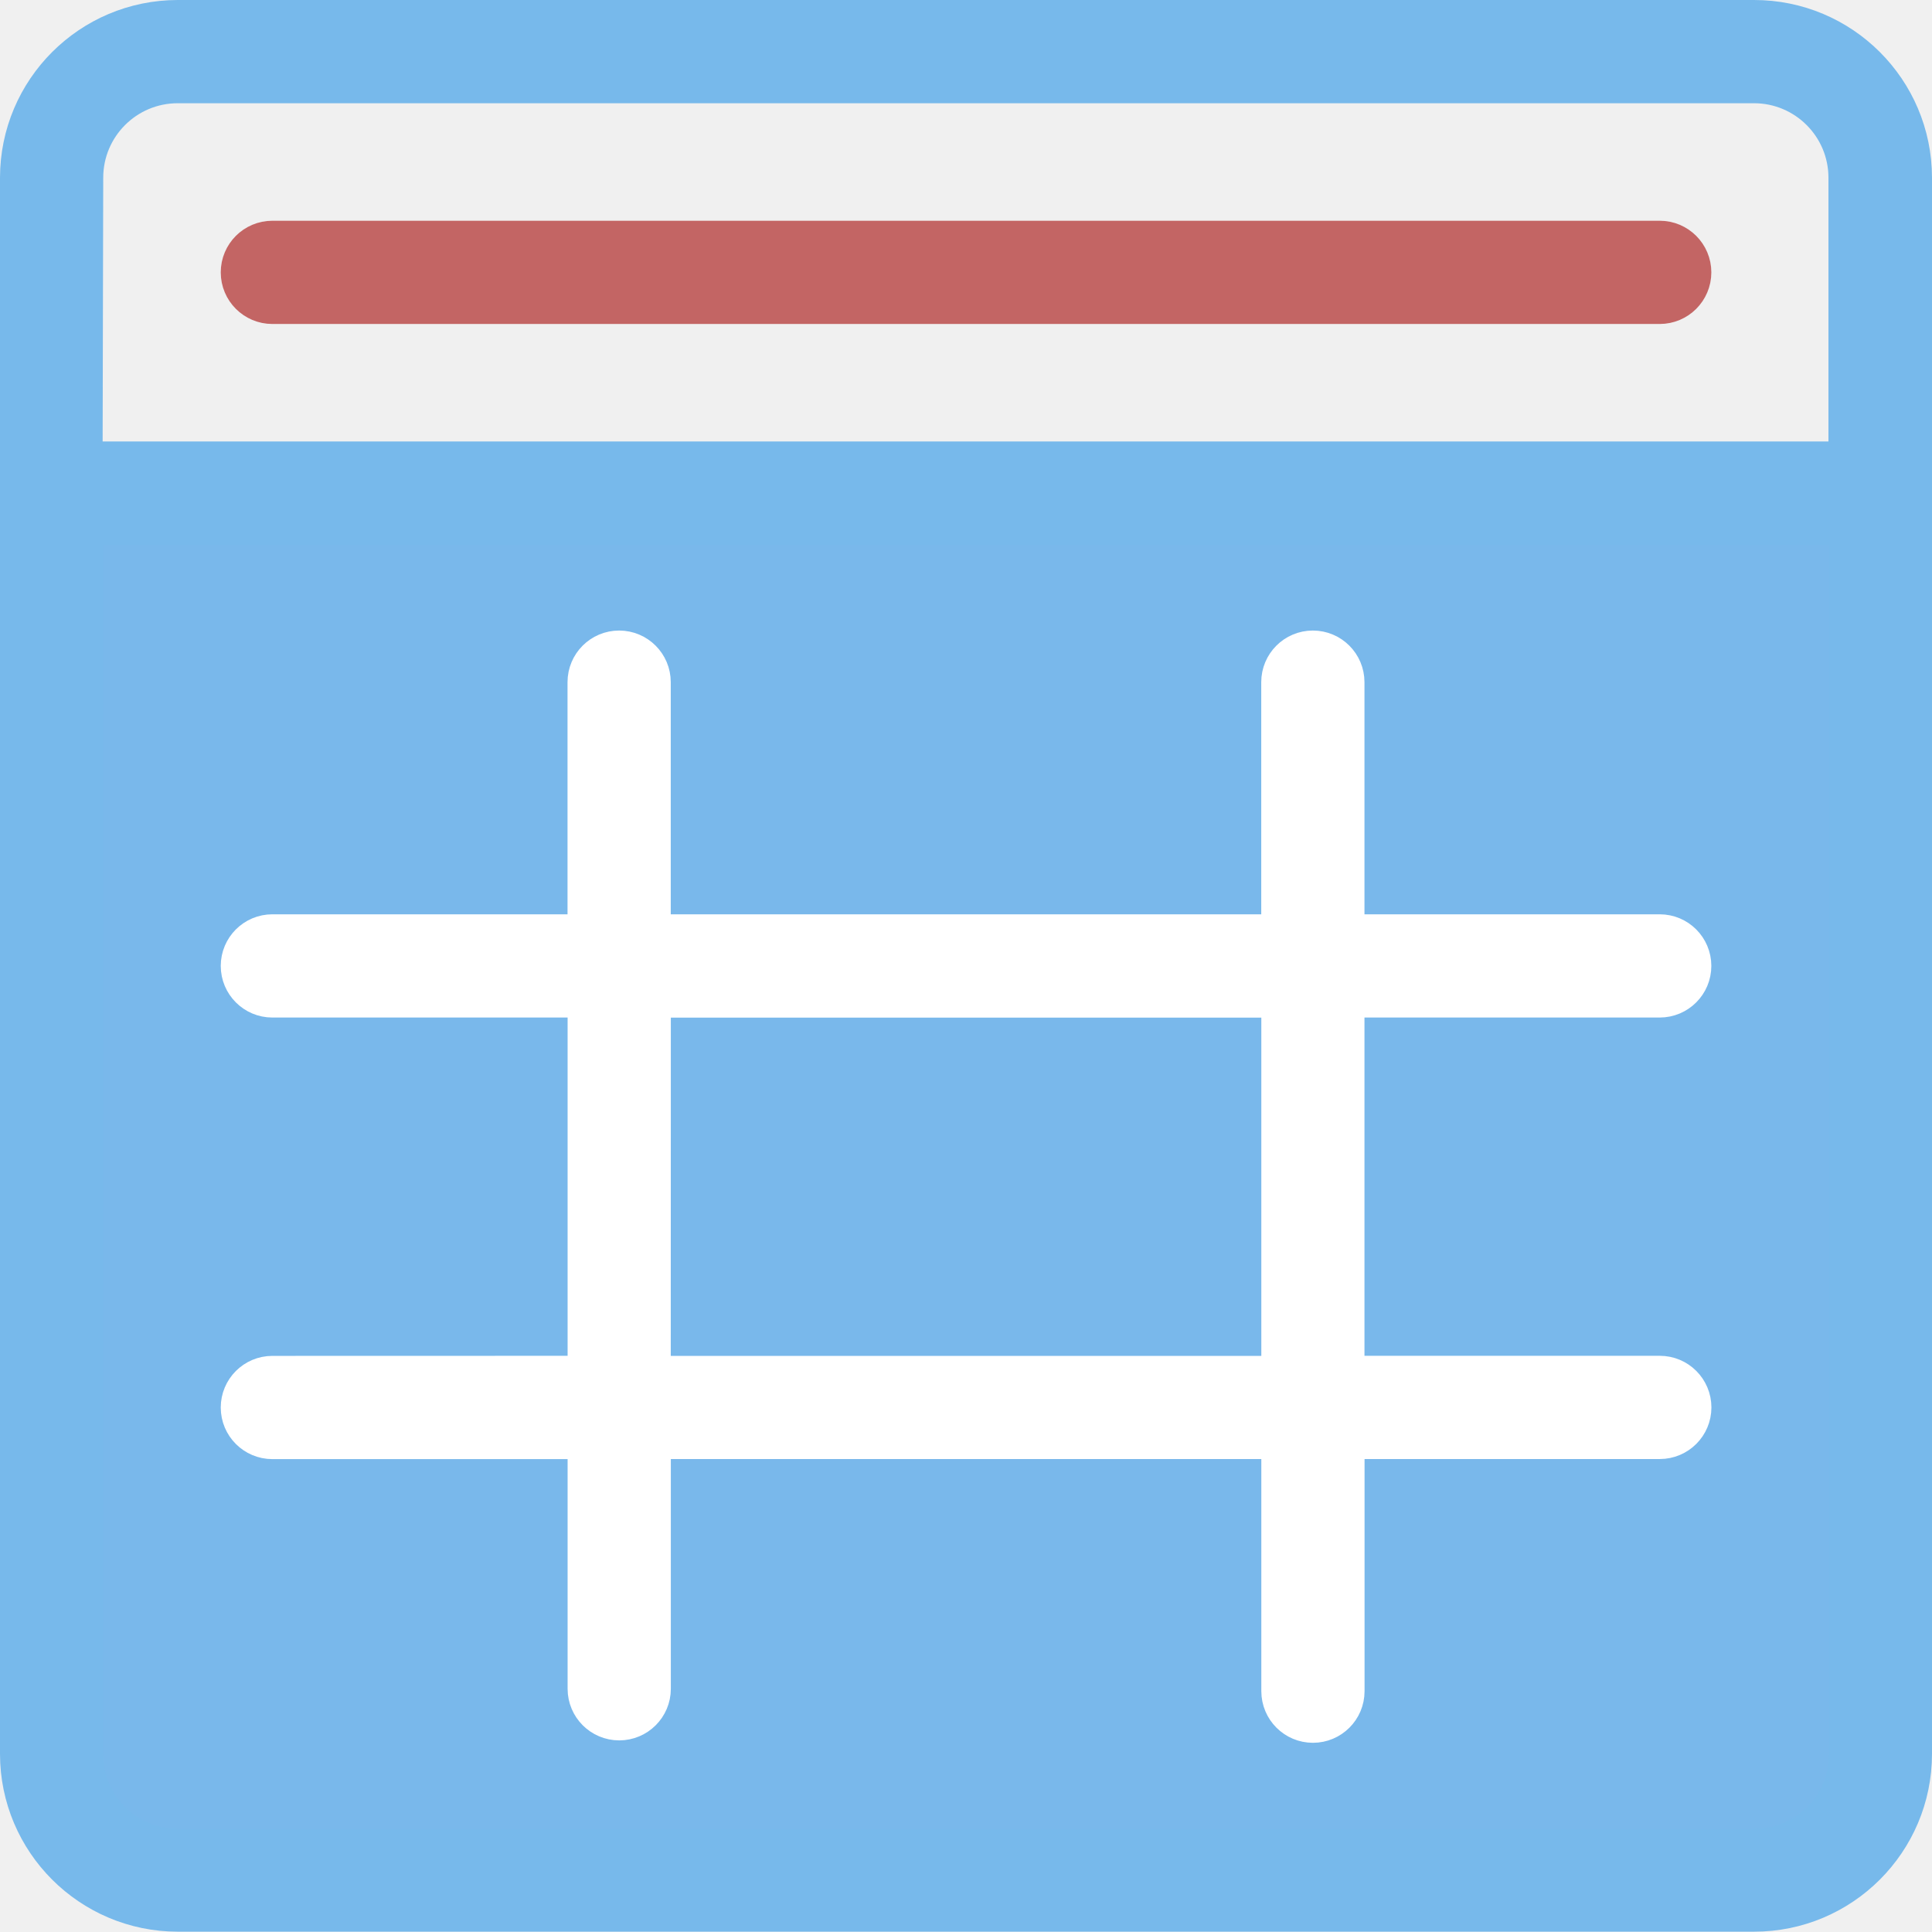
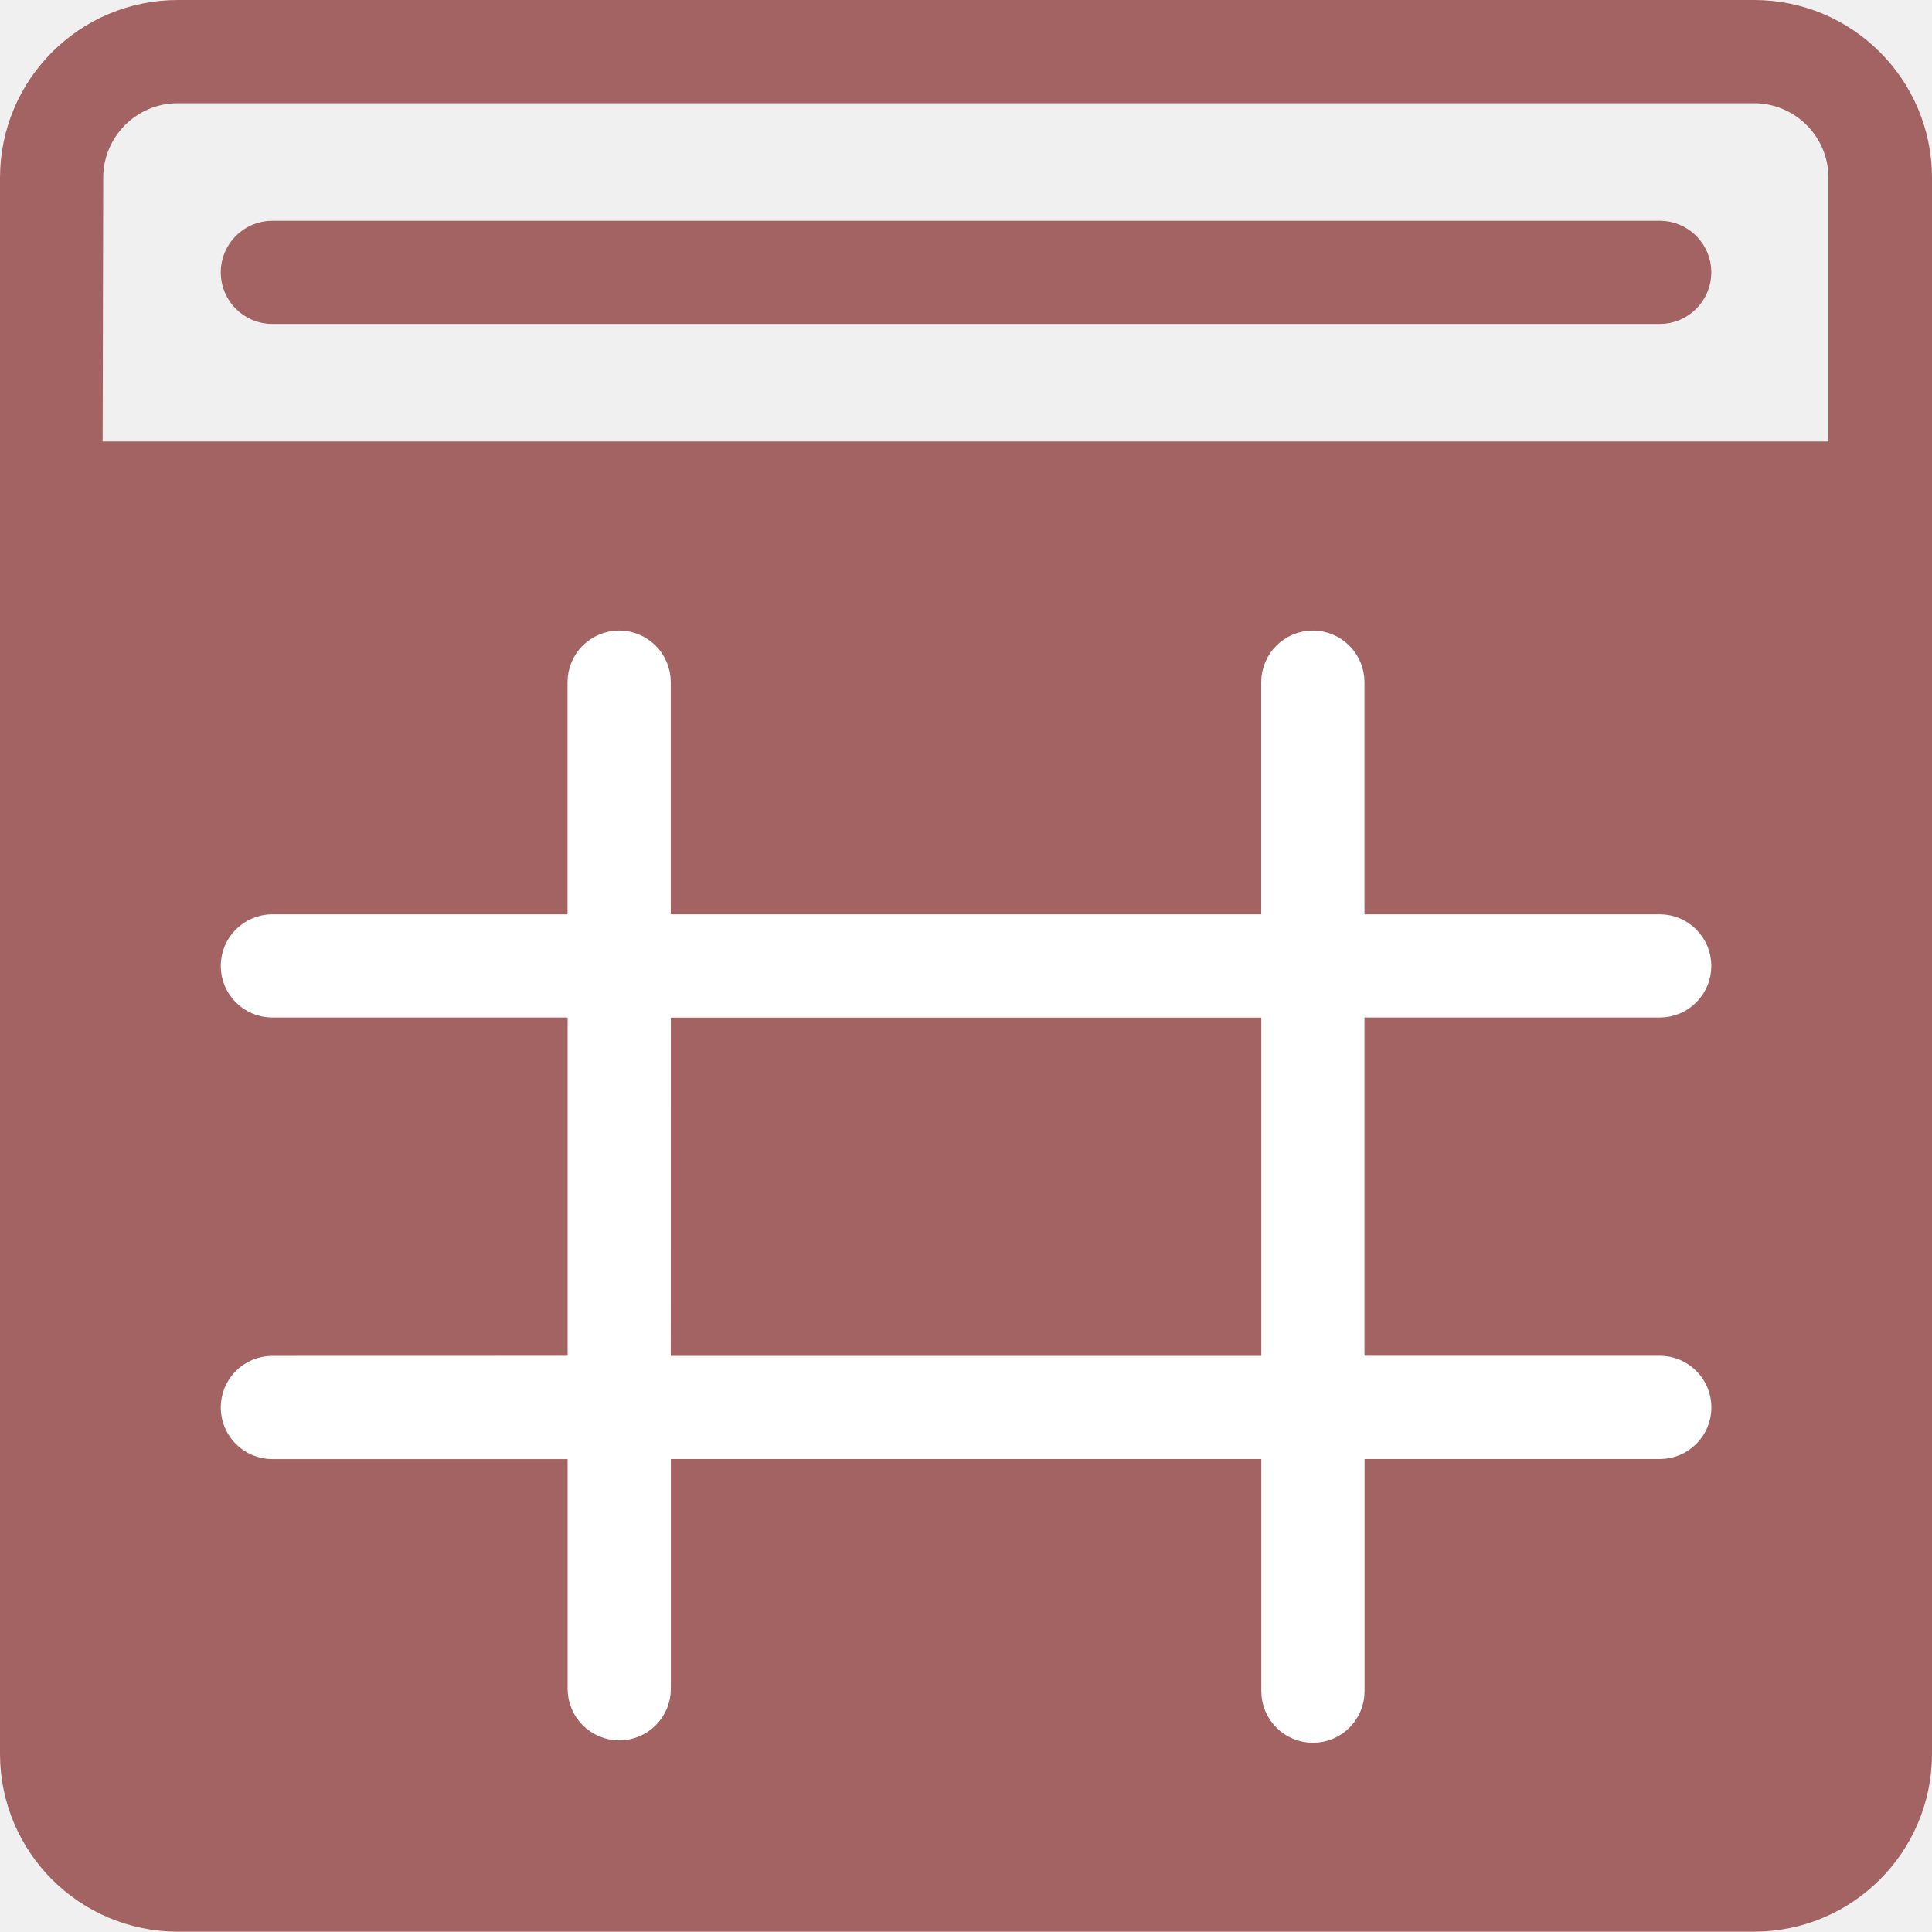
<svg xmlns="http://www.w3.org/2000/svg" width="24.068" height="24.068" viewBox="0 0 24.068 24.068">
  <defs>
-     <style>.a{fill:#79b8eb;}.b{fill:#77b9eb;stroke:#77b9eb;}.b,.c,.d{stroke-width:0.5px;}.c{fill:#C36564;stroke:#C36564;}.d{fill:#fff;stroke:#fff;}</style>
+     <style>.a{fill:#A36363;}.b{fill:#A36363;stroke:#A36363;}.b,.c,.d{stroke-width:0.5px;}.c{fill:#A36363;stroke:#A36363;}.d{fill:#fff;stroke:#fff;}</style>
  </defs>
  <g transform="translate(-15.566 -17.769)">
    <g transform="translate(15.816 18.019)">
      <path class="a" d="M21.212,0H1.571C.7,0,0,2.238,0,5V17.5H22.783V5C22.783,2.238,22.079,0,21.212,0Zm0,0" transform="translate(23.176 23.568) rotate(180)" />
      <path class="b" d="M21.6,0H1.964A1.966,1.966,0,0,0,0,1.964V21.6a1.966,1.966,0,0,0,1.964,1.964H21.6A1.966,1.966,0,0,0,23.568,21.6V1.964A1.966,1.966,0,0,0,21.6,0ZM.786,1.964A1.178,1.178,0,0,1,1.964.786H21.6a1.178,1.178,0,0,1,1.178,1.178V5.5h-22Zm22,19.64A1.178,1.178,0,0,1,21.6,22.783H1.964A1.178,1.178,0,0,1,.786,21.6V6.285h22Zm0,0" />
      <path class="c" d="M73.676,56H56.393a.393.393,0,1,0,0,.786H73.676a.393.393,0,0,0,0-.786Zm0,0" transform="translate(-53.25 -53.25)" />
      <path class="d" d="M56.393,169.035a.393.393,0,1,0,0,.786h3.928v3.111a.393.393,0,1,0,.786,0V169.82h7.856v3.142a.393.393,0,0,0,.786,0V169.82h3.928a.393.393,0,0,0,0-.786H69.748v-4.714h3.928a.393.393,0,0,0,0-.786H69.748v-3.142a.393.393,0,1,0-.786,0v3.142H61.106v-3.142a.393.393,0,1,0-.786,0v3.142H56.393a.393.393,0,1,0,0,.786h3.928v4.714Zm4.714-4.714h7.856v4.714H61.106Zm0,0" transform="translate(-53.25 -152.144)" />
    </g>
  </g>
</svg>
